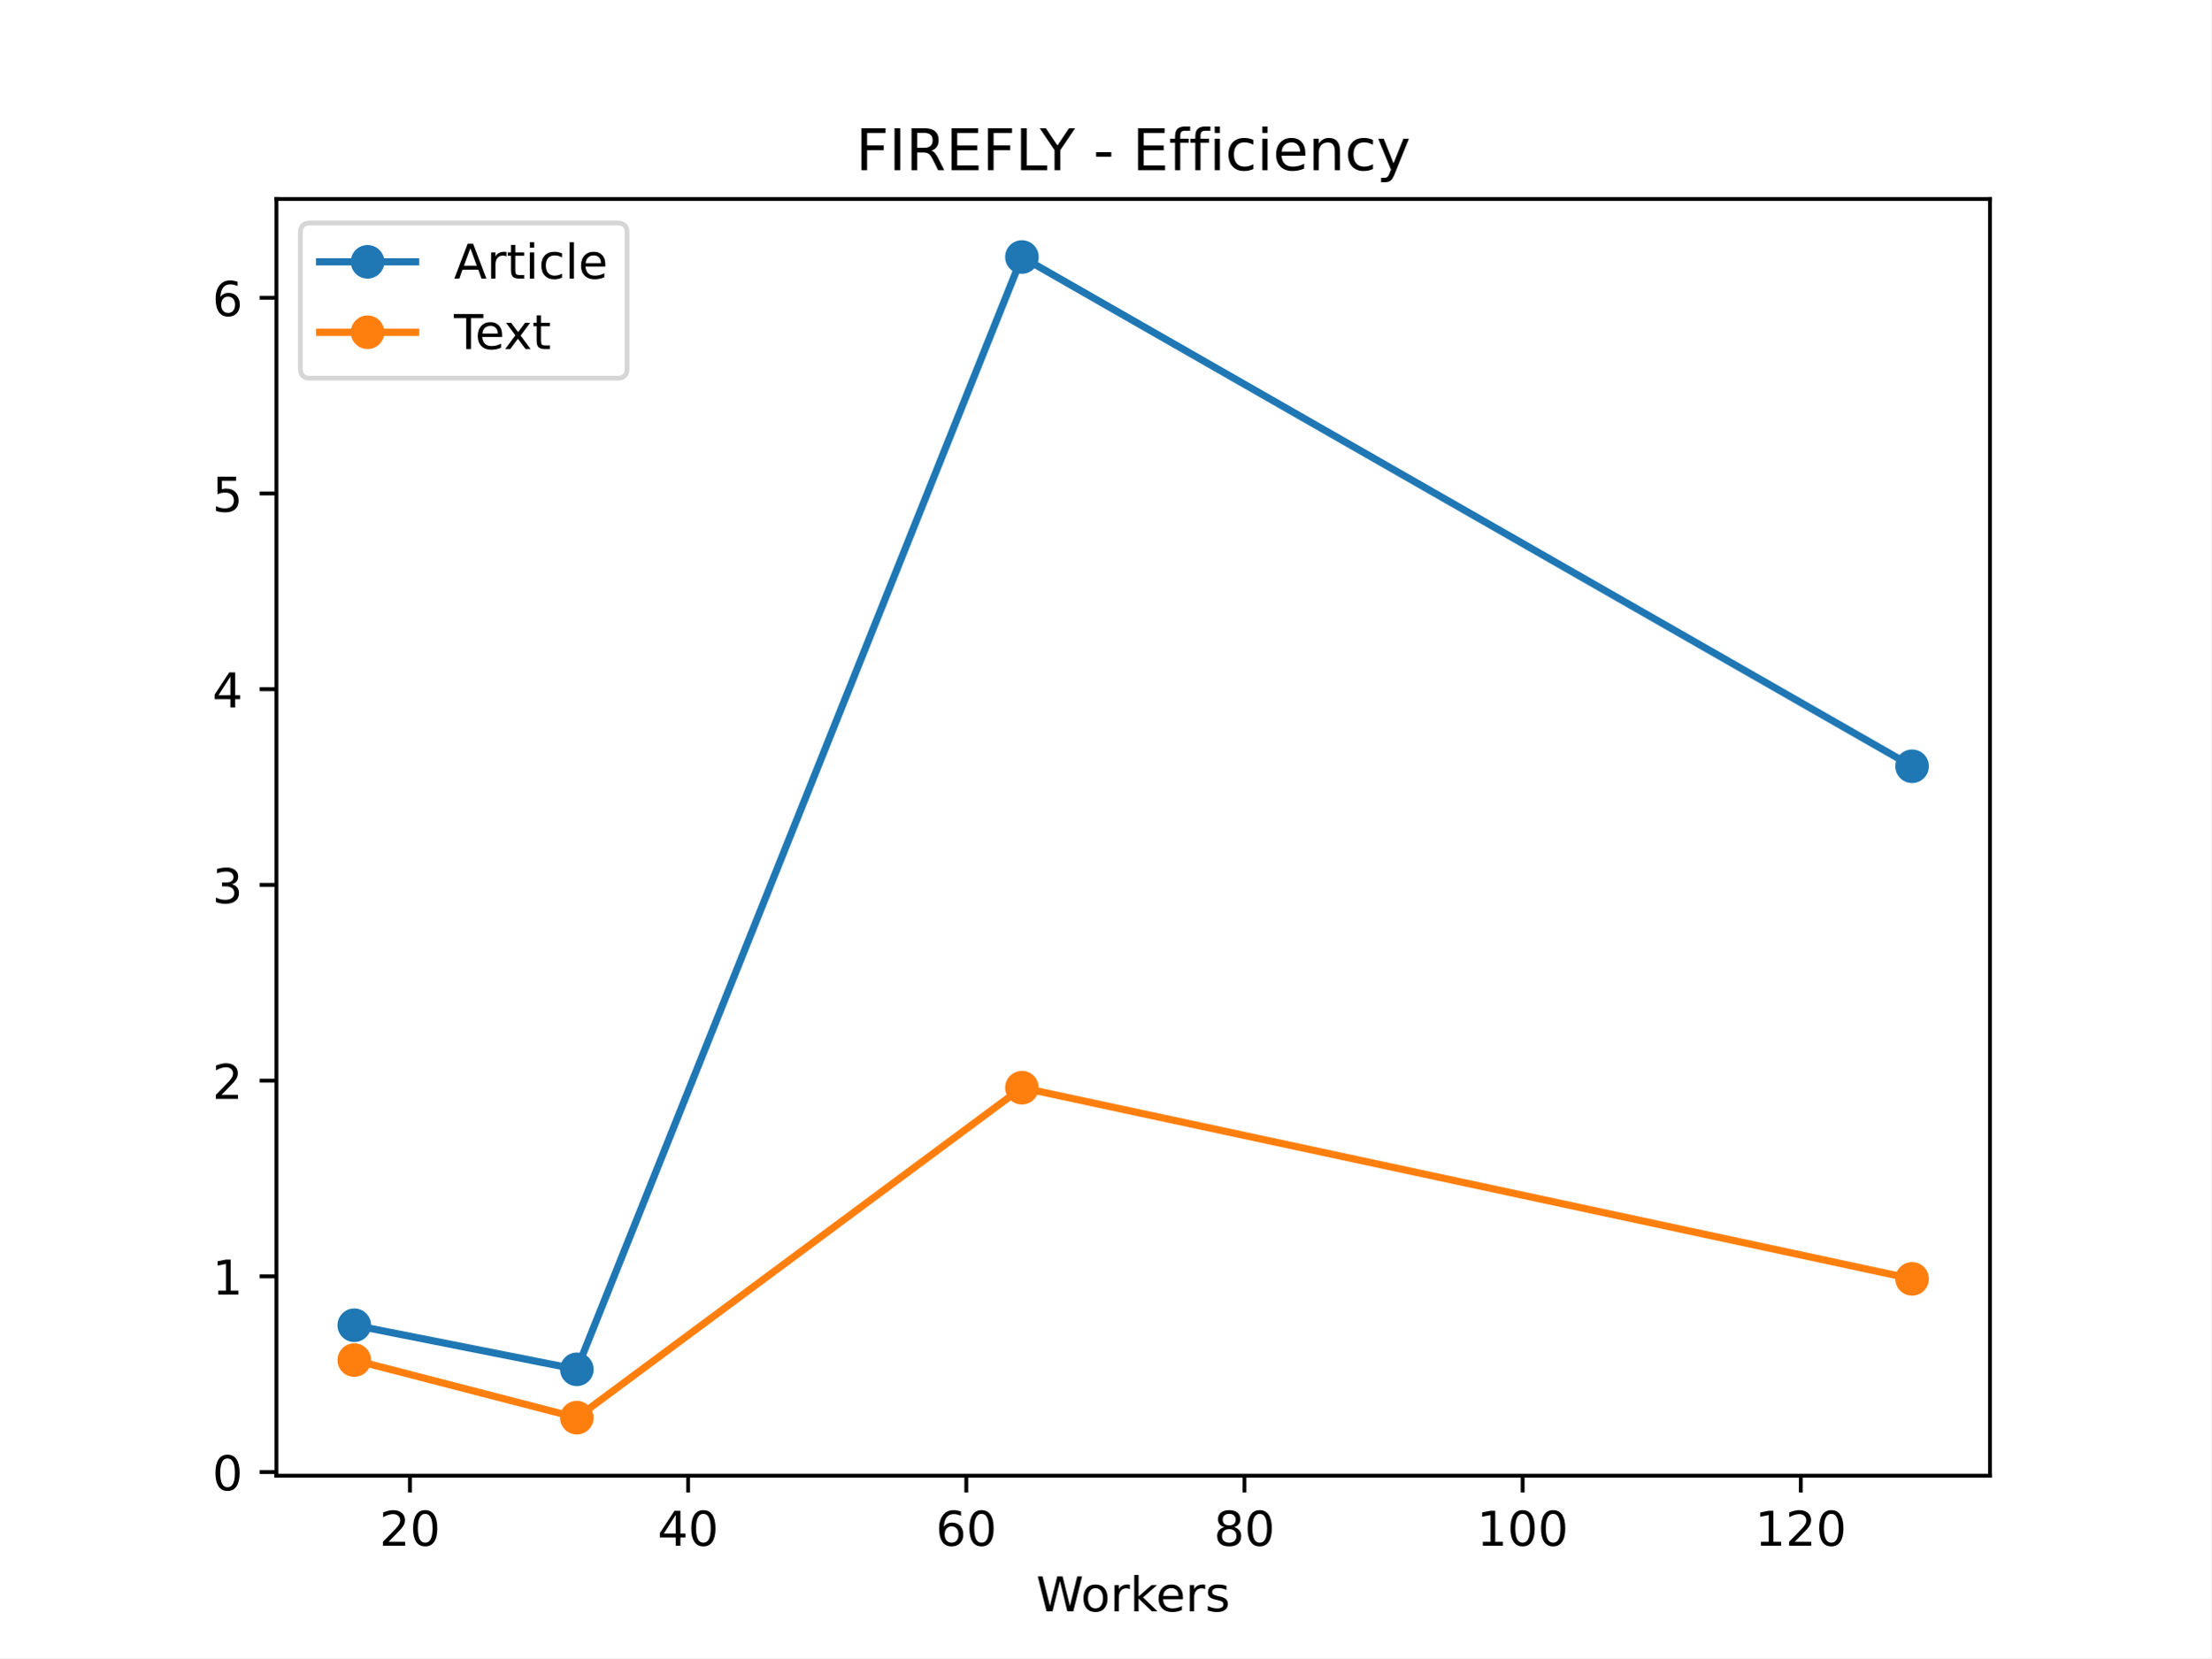
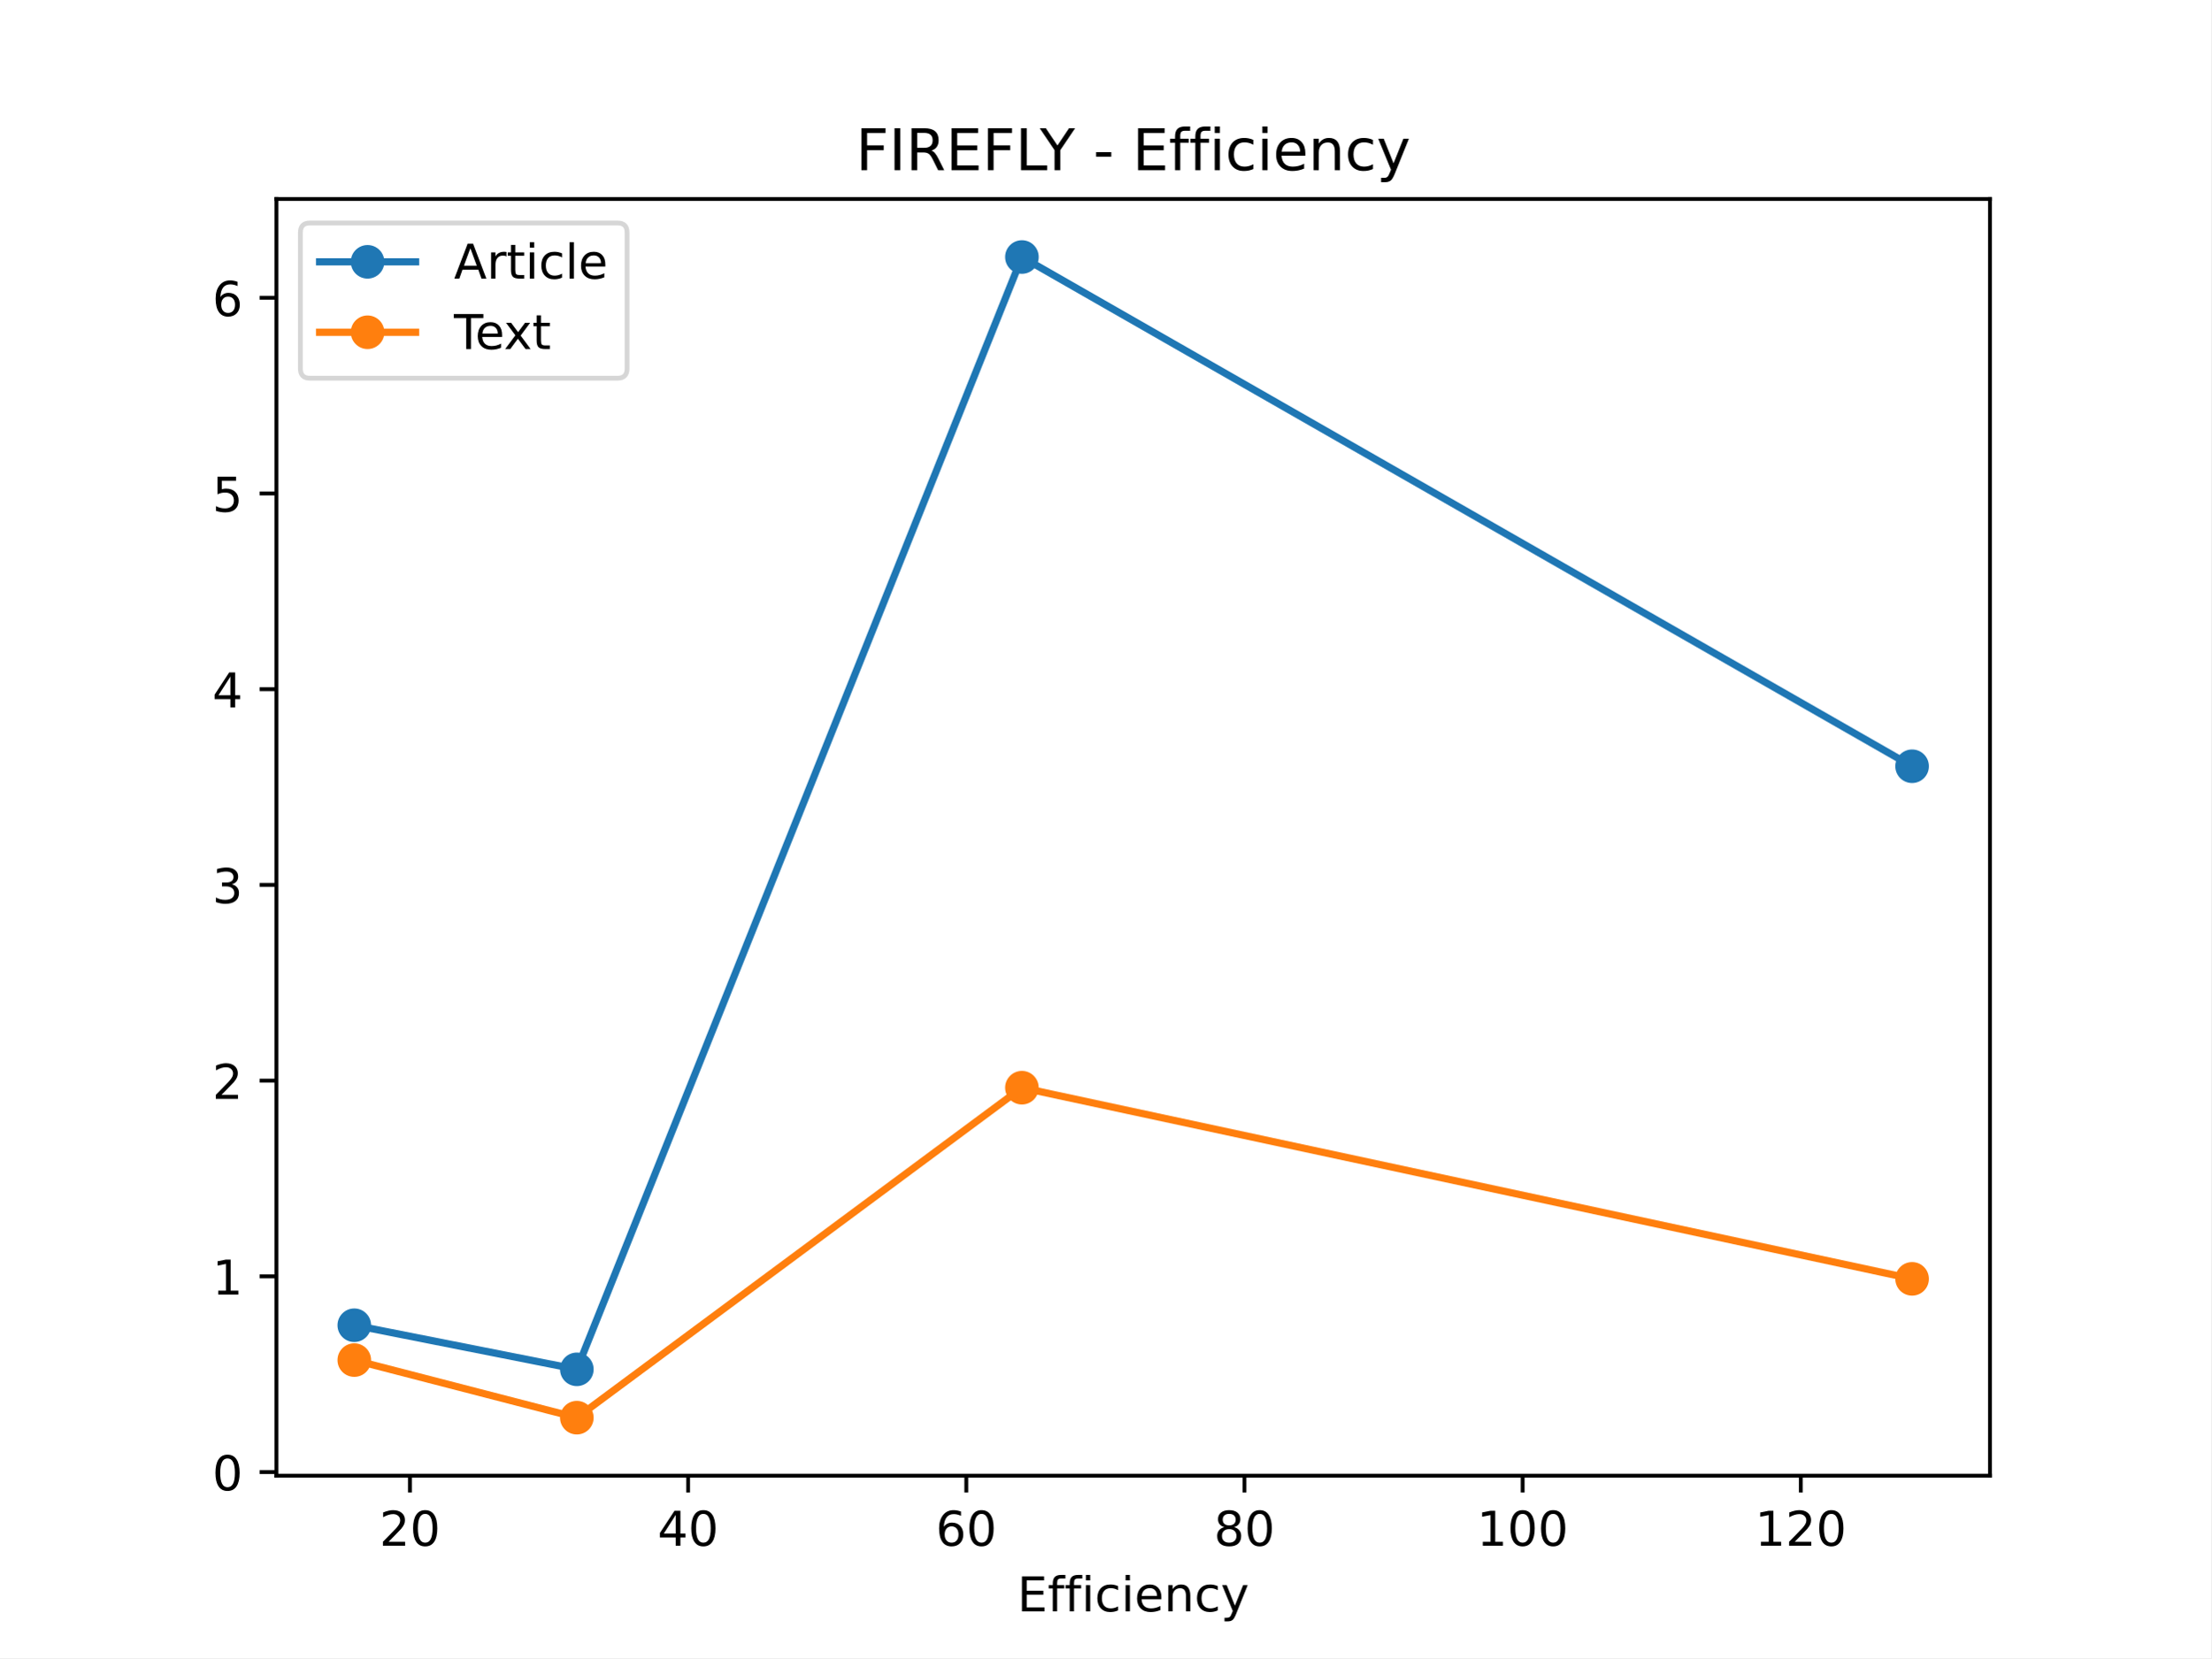
<svg xmlns="http://www.w3.org/2000/svg" xmlns:xlink="http://www.w3.org/1999/xlink" width="460.8pt" height="345.6pt" viewBox="0 0 460.8 345.6" version="1.1">
  <defs>
    <style type="text/css">*{stroke-linejoin: round; stroke-linecap: butt}</style>
  </defs>
  <g id="figure_1">
    <g id="patch_1">
      <path d="M 0 345.6  L 460.8 345.6  L 460.8 0  L 0 0  z " style="fill: #ffffff" />
    </g>
    <g id="axes_1">
      <g id="patch_2">
        <path d="M 57.6 307.584  L 414.72 307.584  L 414.72 41.472  L 57.6 41.472  z " style="fill: #ffffff" />
      </g>
      <g id="matplotlib.axis_1">
        <g id="xtick_1">
          <g id="line2d_1">
            <defs>
-               <path id="m40995bc23e" d="M 0 0  L 0 3.5  " style="stroke: #000000; stroke-width: 0.8" />
-             </defs>
-             <g>
-               <use xlink:href="#m40995bc23e" x="85.428" y="307.584" style="stroke: #000000; stroke-width: 0.8" />
+               <path id="mc3dbc6069d" d="M 0 0  L 0 3.5  " style="stroke: #000000; stroke-width: 0.8" />
+             </defs>
+             <g>
+               <use xlink:href="#mc3dbc6069d" x="85.428" y="307.584" style="stroke: #000000; stroke-width: 0.8" />
            </g>
          </g>
          <g id="text_1">
            <g transform="translate(79.06503 322.1824) scale(0.1 -0.1)">
              <defs>
                <path id="DejaVuSans-32" d="M 1228 531  L 3431 531  L 3431 0  L 469 0  L 469 531  Q 828 903 1448 1529  Q 2069 2156 2228 2338  Q 2531 2678 2651 2914  Q 2772 3150 2772 3378  Q 2772 3750 2511 3984  Q 2250 4219 1831 4219  Q 1534 4219 1204 4116  Q 875 4013 500 3803  L 500 4441  Q 881 4594 1212 4672  Q 1544 4750 1819 4750  Q 2544 4750 2975 4387  Q 3406 4025 3406 3419  Q 3406 3131 3298 2873  Q 3191 2616 2906 2266  Q 2828 2175 2409 1742  Q 1991 1309 1228 531  z " transform="scale(0.015625)" />
                <path id="DejaVuSans-30" d="M 2034 4250  Q 1547 4250 1301 3770  Q 1056 3291 1056 2328  Q 1056 1369 1301 889  Q 1547 409 2034 409  Q 2525 409 2770 889  Q 3016 1369 3016 2328  Q 3016 3291 2770 3770  Q 2525 4250 2034 4250  z M 2034 4750  Q 2819 4750 3233 4129  Q 3647 3509 3647 2328  Q 3647 1150 3233 529  Q 2819 -91 2034 -91  Q 1250 -91 836 529  Q 422 1150 422 2328  Q 422 3509 836 4129  Q 1250 4750 2034 4750  z " transform="scale(0.015625)" />
              </defs>
              <use xlink:href="#DejaVuSans-32" />
              <use xlink:href="#DejaVuSans-30" x="63.623" />
            </g>
          </g>
        </g>
        <g id="xtick_2">
          <g id="line2d_2">
            <g>
-               <use xlink:href="#m40995bc23e" x="143.402" y="307.584" style="stroke: #000000; stroke-width: 0.8" />
+               <use xlink:href="#mc3dbc6069d" x="143.402" y="307.584" style="stroke: #000000; stroke-width: 0.8" />
            </g>
          </g>
          <g id="text_2">
            <g transform="translate(137.0391 322.1824) scale(0.1 -0.1)">
              <defs>
                <path id="DejaVuSans-34" d="M 2419 4116  L 825 1625  L 2419 1625  L 2419 4116  z M 2253 4666  L 3047 4666  L 3047 1625  L 3713 1625  L 3713 1100  L 3047 1100  L 3047 0  L 2419 0  L 2419 1100  L 313 1100  L 313 1709  L 2253 4666  z " transform="scale(0.015625)" />
              </defs>
              <use xlink:href="#DejaVuSans-34" />
              <use xlink:href="#DejaVuSans-30" x="63.623" />
            </g>
          </g>
        </g>
        <g id="xtick_3">
          <g id="line2d_3">
            <g>
-               <use xlink:href="#m40995bc23e" x="201.376" y="307.584" style="stroke: #000000; stroke-width: 0.8" />
+               <use xlink:href="#mc3dbc6069d" x="201.376" y="307.584" style="stroke: #000000; stroke-width: 0.8" />
            </g>
          </g>
          <g id="text_3">
            <g transform="translate(195.0131 322.1824) scale(0.1 -0.1)">
              <defs>
                <path id="DejaVuSans-36" d="M 2113 2584  Q 1688 2584 1439 2293  Q 1191 2003 1191 1497  Q 1191 994 1439 701  Q 1688 409 2113 409  Q 2538 409 2786 701  Q 3034 994 3034 1497  Q 3034 2003 2786 2293  Q 2538 2584 2113 2584  z M 3366 4563  L 3366 3988  Q 3128 4100 2886 4159  Q 2644 4219 2406 4219  Q 1781 4219 1451 3797  Q 1122 3375 1075 2522  Q 1259 2794 1537 2939  Q 1816 3084 2150 3084  Q 2853 3084 3261 2657  Q 3669 2231 3669 1497  Q 3669 778 3244 343  Q 2819 -91 2113 -91  Q 1303 -91 875 529  Q 447 1150 447 2328  Q 447 3434 972 4092  Q 1497 4750 2381 4750  Q 2619 4750 2861 4703  Q 3103 4656 3366 4563  z " transform="scale(0.015625)" />
              </defs>
              <use xlink:href="#DejaVuSans-36" />
              <use xlink:href="#DejaVuSans-30" x="63.623" />
            </g>
          </g>
        </g>
        <g id="xtick_4">
          <g id="line2d_4">
            <g>
-               <use xlink:href="#m40995bc23e" x="259.35" y="307.584" style="stroke: #000000; stroke-width: 0.8" />
+               <use xlink:href="#mc3dbc6069d" x="259.35" y="307.584" style="stroke: #000000; stroke-width: 0.8" />
            </g>
          </g>
          <g id="text_4">
            <g transform="translate(252.9871 322.1824) scale(0.1 -0.1)">
              <defs>
                <path id="DejaVuSans-38" d="M 2034 2216  Q 1584 2216 1326 1975  Q 1069 1734 1069 1313  Q 1069 891 1326 650  Q 1584 409 2034 409  Q 2484 409 2743 651  Q 3003 894 3003 1313  Q 3003 1734 2745 1975  Q 2488 2216 2034 2216  z M 1403 2484  Q 997 2584 770 2862  Q 544 3141 544 3541  Q 544 4100 942 4425  Q 1341 4750 2034 4750  Q 2731 4750 3128 4425  Q 3525 4100 3525 3541  Q 3525 3141 3298 2862  Q 3072 2584 2669 2484  Q 3125 2378 3379 2068  Q 3634 1759 3634 1313  Q 3634 634 3220 271  Q 2806 -91 2034 -91  Q 1263 -91 848 271  Q 434 634 434 1313  Q 434 1759 690 2068  Q 947 2378 1403 2484  z M 1172 3481  Q 1172 3119 1398 2916  Q 1625 2713 2034 2713  Q 2441 2713 2670 2916  Q 2900 3119 2900 3481  Q 2900 3844 2670 4047  Q 2441 4250 2034 4250  Q 1625 4250 1398 4047  Q 1172 3844 1172 3481  z " transform="scale(0.015625)" />
              </defs>
              <use xlink:href="#DejaVuSans-38" />
              <use xlink:href="#DejaVuSans-30" x="63.623" />
            </g>
          </g>
        </g>
        <g id="xtick_5">
          <g id="line2d_5">
            <g>
-               <use xlink:href="#m40995bc23e" x="317.324" y="307.584" style="stroke: #000000; stroke-width: 0.8" />
+               <use xlink:href="#mc3dbc6069d" x="317.324" y="307.584" style="stroke: #000000; stroke-width: 0.8" />
            </g>
          </g>
          <g id="text_5">
            <g transform="translate(307.7799 322.1824) scale(0.1 -0.1)">
              <defs>
                <path id="DejaVuSans-31" d="M 794 531  L 1825 531  L 1825 4091  L 703 3866  L 703 4441  L 1819 4666  L 2450 4666  L 2450 531  L 3481 531  L 3481 0  L 794 0  L 794 531  z " transform="scale(0.015625)" />
              </defs>
              <use xlink:href="#DejaVuSans-31" />
              <use xlink:href="#DejaVuSans-30" x="63.623" />
              <use xlink:href="#DejaVuSans-30" x="127.246" />
            </g>
          </g>
        </g>
        <g id="xtick_6">
          <g id="line2d_6">
            <g>
-               <use xlink:href="#m40995bc23e" x="375.298" y="307.584" style="stroke: #000000; stroke-width: 0.8" />
+               <use xlink:href="#mc3dbc6069d" x="375.298" y="307.584" style="stroke: #000000; stroke-width: 0.8" />
            </g>
          </g>
          <g id="text_6">
            <g transform="translate(365.7539 322.1824) scale(0.1 -0.1)">
              <use xlink:href="#DejaVuSans-31" />
              <use xlink:href="#DejaVuSans-32" x="63.623" />
              <use xlink:href="#DejaVuSans-30" x="127.246" />
            </g>
          </g>
        </g>
        <g id="text_7">
-           <g transform="translate(215.9444 335.8606) scale(0.1 -0.1)">
-             <defs>
-               <path id="DejaVuSans-57" d="M 213 4666  L 850 4666  L 1831 722  L 2809 4666  L 3519 4666  L 4500 722  L 5478 4666  L 6119 4666  L 4947 0  L 4153 0  L 3169 4050  L 2175 0  L 1381 0  L 213 4666  z " transform="scale(0.015625)" />
-               <path id="DejaVuSans-6f" d="M 1959 3097  Q 1497 3097 1228 2736  Q 959 2375 959 1747  Q 959 1119 1226 758  Q 1494 397 1959 397  Q 2419 397 2687 759  Q 2956 1122 2956 1747  Q 2956 2369 2687 2733  Q 2419 3097 1959 3097  z M 1959 3584  Q 2709 3584 3137 3096  Q 3566 2609 3566 1747  Q 3566 888 3137 398  Q 2709 -91 1959 -91  Q 1206 -91 779 398  Q 353 888 353 1747  Q 353 2609 779 3096  Q 1206 3584 1959 3584  z " transform="scale(0.015625)" />
-               <path id="DejaVuSans-72" d="M 2631 2963  Q 2534 3019 2420 3045  Q 2306 3072 2169 3072  Q 1681 3072 1420 2755  Q 1159 2438 1159 1844  L 1159 0  L 581 0  L 581 3500  L 1159 3500  L 1159 2956  Q 1341 3275 1631 3429  Q 1922 3584 2338 3584  Q 2397 3584 2469 3576  Q 2541 3569 2628 3553  L 2631 2963  z " transform="scale(0.015625)" />
-               <path id="DejaVuSans-6b" d="M 581 4863  L 1159 4863  L 1159 1991  L 2875 3500  L 3609 3500  L 1753 1863  L 3688 0  L 2938 0  L 1159 1709  L 1159 0  L 581 0  L 581 4863  z " transform="scale(0.015625)" />
+           <g transform="translate(211.9991 335.8606) scale(0.1 -0.1)">
+             <defs>
+               <path id="DejaVuSans-45" d="M 628 4666  L 3578 4666  L 3578 4134  L 1259 4134  L 1259 2753  L 3481 2753  L 3481 2222  L 1259 2222  L 1259 531  L 3634 531  L 3634 0  L 628 0  L 628 4666  z " transform="scale(0.015625)" />
+               <path id="DejaVuSans-66" d="M 2375 4863  L 2375 4384  L 1825 4384  Q 1516 4384 1395 4259  Q 1275 4134 1275 3809  L 1275 3500  L 2222 3500  L 2222 3053  L 1275 3053  L 1275 0  L 697 0  L 697 3053  L 147 3053  L 147 3500  L 697 3500  L 697 3744  Q 697 4328 969 4595  Q 1241 4863 1831 4863  L 2375 4863  z " transform="scale(0.015625)" />
+               <path id="DejaVuSans-69" d="M 603 3500  L 1178 3500  L 1178 0  L 603 0  L 603 3500  z M 603 4863  L 1178 4863  L 1178 4134  L 603 4134  L 603 4863  z " transform="scale(0.015625)" />
+               <path id="DejaVuSans-63" d="M 3122 3366  L 3122 2828  Q 2878 2963 2633 3030  Q 2388 3097 2138 3097  Q 1578 3097 1268 2742  Q 959 2388 959 1747  Q 959 1106 1268 751  Q 1578 397 2138 397  Q 2388 397 2633 464  Q 2878 531 3122 666  L 3122 134  Q 2881 22 2623 -34  Q 2366 -91 2075 -91  Q 1284 -91 818 406  Q 353 903 353 1747  Q 353 2603 823 3093  Q 1294 3584 2113 3584  Q 2378 3584 2631 3529  Q 2884 3475 3122 3366  z " transform="scale(0.015625)" />
              <path id="DejaVuSans-65" d="M 3597 1894  L 3597 1613  L 953 1613  Q 991 1019 1311 708  Q 1631 397 2203 397  Q 2534 397 2845 478  Q 3156 559 3463 722  L 3463 178  Q 3153 47 2828 -22  Q 2503 -91 2169 -91  Q 1331 -91 842 396  Q 353 884 353 1716  Q 353 2575 817 3079  Q 1281 3584 2069 3584  Q 2775 3584 3186 3129  Q 3597 2675 3597 1894  z M 3022 2063  Q 3016 2534 2758 2815  Q 2500 3097 2075 3097  Q 1594 3097 1305 2825  Q 1016 2553 972 2059  L 3022 2063  z " transform="scale(0.015625)" />
-               <path id="DejaVuSans-73" d="M 2834 3397  L 2834 2853  Q 2591 2978 2328 3040  Q 2066 3103 1784 3103  Q 1356 3103 1142 2972  Q 928 2841 928 2578  Q 928 2378 1081 2264  Q 1234 2150 1697 2047  L 1894 2003  Q 2506 1872 2764 1633  Q 3022 1394 3022 966  Q 3022 478 2636 193  Q 2250 -91 1575 -91  Q 1294 -91 989 -36  Q 684 19 347 128  L 347 722  Q 666 556 975 473  Q 1284 391 1588 391  Q 1994 391 2212 530  Q 2431 669 2431 922  Q 2431 1156 2273 1281  Q 2116 1406 1581 1522  L 1381 1569  Q 847 1681 609 1914  Q 372 2147 372 2553  Q 372 3047 722 3315  Q 1072 3584 1716 3584  Q 2034 3584 2315 3537  Q 2597 3491 2834 3397  z " transform="scale(0.015625)" />
-             </defs>
-             <use xlink:href="#DejaVuSans-57" />
-             <use xlink:href="#DejaVuSans-6f" x="93.002" />
-             <use xlink:href="#DejaVuSans-72" x="154.184" />
-             <use xlink:href="#DejaVuSans-6b" x="195.297" />
-             <use xlink:href="#DejaVuSans-65" x="249.582" />
-             <use xlink:href="#DejaVuSans-72" x="311.105" />
-             <use xlink:href="#DejaVuSans-73" x="352.219" />
+               <path id="DejaVuSans-6e" d="M 3513 2113  L 3513 0  L 2938 0  L 2938 2094  Q 2938 2591 2744 2837  Q 2550 3084 2163 3084  Q 1697 3084 1428 2787  Q 1159 2491 1159 1978  L 1159 0  L 581 0  L 581 3500  L 1159 3500  L 1159 2956  Q 1366 3272 1645 3428  Q 1925 3584 2291 3584  Q 2894 3584 3203 3211  Q 3513 2838 3513 2113  z " transform="scale(0.015625)" />
+               <path id="DejaVuSans-79" d="M 2059 -325  Q 1816 -950 1584 -1140  Q 1353 -1331 966 -1331  L 506 -1331  L 506 -850  L 844 -850  Q 1081 -850 1212 -737  Q 1344 -625 1503 -206  L 1606 56  L 191 3500  L 800 3500  L 1894 763  L 2988 3500  L 3597 3500  L 2059 -325  z " transform="scale(0.015625)" />
+             </defs>
+             <use xlink:href="#DejaVuSans-45" />
+             <use xlink:href="#DejaVuSans-66" x="63.184" />
+             <use xlink:href="#DejaVuSans-66" x="98.389" />
+             <use xlink:href="#DejaVuSans-69" x="133.594" />
+             <use xlink:href="#DejaVuSans-63" x="161.377" />
+             <use xlink:href="#DejaVuSans-69" x="216.357" />
+             <use xlink:href="#DejaVuSans-65" x="244.141" />
+             <use xlink:href="#DejaVuSans-6e" x="305.664" />
+             <use xlink:href="#DejaVuSans-63" x="369.043" />
+             <use xlink:href="#DejaVuSans-79" x="424.023" />
          </g>
        </g>
      </g>
      <g id="matplotlib.axis_2">
        <g id="ytick_1">
          <g id="line2d_7">
            <defs>
-               <path id="me5c7a41913" d="M 0 0  L -3.5 0  " style="stroke: #000000; stroke-width: 0.8" />
-             </defs>
-             <g>
-               <use xlink:href="#me5c7a41913" x="57.6" y="306.829" style="stroke: #000000; stroke-width: 0.8" />
+               <path id="md6a5ec5c00" d="M 0 0  L -3.5 0  " style="stroke: #000000; stroke-width: 0.8" />
+             </defs>
+             <g>
+               <use xlink:href="#md6a5ec5c00" x="57.6" y="306.829" style="stroke: #000000; stroke-width: 0.8" />
            </g>
          </g>
          <g id="text_8">
            <g transform="translate(44.2375 310.6283) scale(0.1 -0.1)">
              <use xlink:href="#DejaVuSans-30" />
            </g>
          </g>
        </g>
        <g id="ytick_2">
          <g id="line2d_8">
            <g>
-               <use xlink:href="#me5c7a41913" x="57.6" y="266.034" style="stroke: #000000; stroke-width: 0.8" />
+               <use xlink:href="#md6a5ec5c00" x="57.6" y="266.034" style="stroke: #000000; stroke-width: 0.8" />
            </g>
          </g>
          <g id="text_9">
            <g transform="translate(44.2375 269.8327) scale(0.1 -0.1)">
              <use xlink:href="#DejaVuSans-31" />
            </g>
          </g>
        </g>
        <g id="ytick_3">
          <g id="line2d_9">
            <g>
-               <use xlink:href="#me5c7a41913" x="57.6" y="225.238" style="stroke: #000000; stroke-width: 0.8" />
+               <use xlink:href="#md6a5ec5c00" x="57.6" y="225.238" style="stroke: #000000; stroke-width: 0.8" />
            </g>
          </g>
          <g id="text_10">
            <g transform="translate(44.2375 229.0372) scale(0.1 -0.1)">
              <use xlink:href="#DejaVuSans-32" />
            </g>
          </g>
        </g>
        <g id="ytick_4">
          <g id="line2d_10">
            <g>
-               <use xlink:href="#me5c7a41913" x="57.6" y="184.442" style="stroke: #000000; stroke-width: 0.8" />
+               <use xlink:href="#md6a5ec5c00" x="57.6" y="184.442" style="stroke: #000000; stroke-width: 0.8" />
            </g>
          </g>
          <g id="text_11">
            <g transform="translate(44.2375 188.2417) scale(0.1 -0.1)">
              <defs>
                <path id="DejaVuSans-33" d="M 2597 2516  Q 3050 2419 3304 2112  Q 3559 1806 3559 1356  Q 3559 666 3084 287  Q 2609 -91 1734 -91  Q 1441 -91 1130 -33  Q 819 25 488 141  L 488 750  Q 750 597 1062 519  Q 1375 441 1716 441  Q 2309 441 2620 675  Q 2931 909 2931 1356  Q 2931 1769 2642 2001  Q 2353 2234 1838 2234  L 1294 2234  L 1294 2753  L 1863 2753  Q 2328 2753 2575 2939  Q 2822 3125 2822 3475  Q 2822 3834 2567 4026  Q 2313 4219 1838 4219  Q 1578 4219 1281 4162  Q 984 4106 628 3988  L 628 4550  Q 988 4650 1302 4700  Q 1616 4750 1894 4750  Q 2613 4750 3031 4423  Q 3450 4097 3450 3541  Q 3450 3153 3228 2886  Q 3006 2619 2597 2516  z " transform="scale(0.015625)" />
              </defs>
              <use xlink:href="#DejaVuSans-33" />
            </g>
          </g>
        </g>
        <g id="ytick_5">
          <g id="line2d_11">
            <g>
-               <use xlink:href="#me5c7a41913" x="57.6" y="143.647" style="stroke: #000000; stroke-width: 0.8" />
+               <use xlink:href="#md6a5ec5c00" x="57.6" y="143.647" style="stroke: #000000; stroke-width: 0.8" />
            </g>
          </g>
          <g id="text_12">
            <g transform="translate(44.2375 147.4461) scale(0.1 -0.1)">
              <use xlink:href="#DejaVuSans-34" />
            </g>
          </g>
        </g>
        <g id="ytick_6">
          <g id="line2d_12">
            <g>
-               <use xlink:href="#me5c7a41913" x="57.6" y="102.851" style="stroke: #000000; stroke-width: 0.8" />
+               <use xlink:href="#md6a5ec5c00" x="57.6" y="102.851" style="stroke: #000000; stroke-width: 0.8" />
            </g>
          </g>
          <g id="text_13">
            <g transform="translate(44.2375 106.6506) scale(0.1 -0.1)">
              <defs>
                <path id="DejaVuSans-35" d="M 691 4666  L 3169 4666  L 3169 4134  L 1269 4134  L 1269 2991  Q 1406 3038 1543 3061  Q 1681 3084 1819 3084  Q 2600 3084 3056 2656  Q 3513 2228 3513 1497  Q 3513 744 3044 326  Q 2575 -91 1722 -91  Q 1428 -91 1123 -41  Q 819 9 494 109  L 494 744  Q 775 591 1075 516  Q 1375 441 1709 441  Q 2250 441 2565 725  Q 2881 1009 2881 1497  Q 2881 1984 2565 2268  Q 2250 2553 1709 2553  Q 1456 2553 1204 2497  Q 953 2441 691 2322  L 691 4666  z " transform="scale(0.015625)" />
              </defs>
              <use xlink:href="#DejaVuSans-35" />
            </g>
          </g>
        </g>
        <g id="ytick_7">
          <g id="line2d_13">
            <g>
-               <use xlink:href="#me5c7a41913" x="57.6" y="62.056" style="stroke: #000000; stroke-width: 0.8" />
+               <use xlink:href="#md6a5ec5c00" x="57.6" y="62.056" style="stroke: #000000; stroke-width: 0.8" />
            </g>
          </g>
          <g id="text_14">
            <g transform="translate(44.2375 65.85507) scale(0.1 -0.1)">
              <use xlink:href="#DejaVuSans-36" />
            </g>
          </g>
        </g>
      </g>
      <g id="line2d_14">
-         <path d="M 73.833 276.222  L 120.212 285.414  L 212.97 53.568  L 398.487 159.71  " clip-path="url(#p3e16bedac4)" style="fill: none; stroke: #1f77b4; stroke-width: 1.5; stroke-linecap: square" />
+         <path d="M 73.833 276.222  L 120.212 285.414  L 212.97 53.568  L 398.487 159.71  " clip-path="url(#p2c6c94b40a)" style="fill: none; stroke: #1f77b4; stroke-width: 1.5; stroke-linecap: square" />
        <defs>
-           <path id="ma240a552f7" d="M 0 3  C 0.796 3 1.559 2.684 2.121 2.121  C 2.684 1.559 3 0.796 3 0  C 3 -0.796 2.684 -1.559 2.121 -2.121  C 1.559 -2.684 0.796 -3 0 -3  C -0.796 -3 -1.559 -2.684 -2.121 -2.121  C -2.684 -1.559 -3 -0.796 -3 0  C -3 0.796 -2.684 1.559 -2.121 2.121  C -1.559 2.684 -0.796 3 0 3  z " style="stroke: #1f77b4" />
+           <path id="m2939760947" d="M 0 3  C 0.796 3 1.559 2.684 2.121 2.121  C 2.684 1.559 3 0.796 3 0  C 3 -0.796 2.684 -1.559 2.121 -2.121  C 1.559 -2.684 0.796 -3 0 -3  C -0.796 -3 -1.559 -2.684 -2.121 -2.121  C -2.684 -1.559 -3 -0.796 -3 0  C -3 0.796 -2.684 1.559 -2.121 2.121  C -1.559 2.684 -0.796 3 0 3  z " style="stroke: #1f77b4" />
        </defs>
-         <g clip-path="url(#p3e16bedac4)">
-           <use xlink:href="#ma240a552f7" x="73.833" y="276.222" style="fill: #1f77b4; stroke: #1f77b4" />
-           <use xlink:href="#ma240a552f7" x="120.212" y="285.414" style="fill: #1f77b4; stroke: #1f77b4" />
-           <use xlink:href="#ma240a552f7" x="212.97" y="53.568" style="fill: #1f77b4; stroke: #1f77b4" />
-           <use xlink:href="#ma240a552f7" x="398.487" y="159.71" style="fill: #1f77b4; stroke: #1f77b4" />
+         <g clip-path="url(#p2c6c94b40a)">
+           <use xlink:href="#m2939760947" x="73.833" y="276.222" style="fill: #1f77b4; stroke: #1f77b4" />
+           <use xlink:href="#m2939760947" x="120.212" y="285.414" style="fill: #1f77b4; stroke: #1f77b4" />
+           <use xlink:href="#m2939760947" x="212.97" y="53.568" style="fill: #1f77b4; stroke: #1f77b4" />
+           <use xlink:href="#m2939760947" x="398.487" y="159.71" style="fill: #1f77b4; stroke: #1f77b4" />
        </g>
      </g>
      <g id="line2d_15">
-         <path d="M 73.833 283.486  L 120.212 295.488  L 212.97 226.713  L 398.487 266.556  " clip-path="url(#p3e16bedac4)" style="fill: none; stroke: #ff7f0e; stroke-width: 1.5; stroke-linecap: square" />
+         <path d="M 73.833 283.486  L 120.212 295.488  L 212.97 226.713  L 398.487 266.556  " clip-path="url(#p2c6c94b40a)" style="fill: none; stroke: #ff7f0e; stroke-width: 1.5; stroke-linecap: square" />
        <defs>
-           <path id="m2bcb8fcf7e" d="M 0 3  C 0.796 3 1.559 2.684 2.121 2.121  C 2.684 1.559 3 0.796 3 0  C 3 -0.796 2.684 -1.559 2.121 -2.121  C 1.559 -2.684 0.796 -3 0 -3  C -0.796 -3 -1.559 -2.684 -2.121 -2.121  C -2.684 -1.559 -3 -0.796 -3 0  C -3 0.796 -2.684 1.559 -2.121 2.121  C -1.559 2.684 -0.796 3 0 3  z " style="stroke: #ff7f0e" />
+           <path id="m217703f62f" d="M 0 3  C 0.796 3 1.559 2.684 2.121 2.121  C 2.684 1.559 3 0.796 3 0  C 3 -0.796 2.684 -1.559 2.121 -2.121  C 1.559 -2.684 0.796 -3 0 -3  C -0.796 -3 -1.559 -2.684 -2.121 -2.121  C -2.684 -1.559 -3 -0.796 -3 0  C -3 0.796 -2.684 1.559 -2.121 2.121  C -1.559 2.684 -0.796 3 0 3  z " style="stroke: #ff7f0e" />
        </defs>
-         <g clip-path="url(#p3e16bedac4)">
-           <use xlink:href="#m2bcb8fcf7e" x="73.833" y="283.486" style="fill: #ff7f0e; stroke: #ff7f0e" />
-           <use xlink:href="#m2bcb8fcf7e" x="120.212" y="295.488" style="fill: #ff7f0e; stroke: #ff7f0e" />
-           <use xlink:href="#m2bcb8fcf7e" x="212.97" y="226.713" style="fill: #ff7f0e; stroke: #ff7f0e" />
-           <use xlink:href="#m2bcb8fcf7e" x="398.487" y="266.556" style="fill: #ff7f0e; stroke: #ff7f0e" />
+         <g clip-path="url(#p2c6c94b40a)">
+           <use xlink:href="#m217703f62f" x="73.833" y="283.486" style="fill: #ff7f0e; stroke: #ff7f0e" />
+           <use xlink:href="#m217703f62f" x="120.212" y="295.488" style="fill: #ff7f0e; stroke: #ff7f0e" />
+           <use xlink:href="#m217703f62f" x="212.97" y="226.713" style="fill: #ff7f0e; stroke: #ff7f0e" />
+           <use xlink:href="#m217703f62f" x="398.487" y="266.556" style="fill: #ff7f0e; stroke: #ff7f0e" />
        </g>
      </g>
      <g id="patch_3">
        <path d="M 57.6 307.584  L 57.6 41.472  " style="fill: none; stroke: #000000; stroke-width: 0.8; stroke-linejoin: miter; stroke-linecap: square" />
      </g>
      <g id="patch_4">
        <path d="M 414.72 307.584  L 414.72 41.472  " style="fill: none; stroke: #000000; stroke-width: 0.8; stroke-linejoin: miter; stroke-linecap: square" />
      </g>
      <g id="patch_5">
        <path d="M 57.6 307.584  L 414.72 307.584  " style="fill: none; stroke: #000000; stroke-width: 0.8; stroke-linejoin: miter; stroke-linecap: square" />
      </g>
      <g id="patch_6">
        <path d="M 57.6 41.472  L 414.72 41.472  " style="fill: none; stroke: #000000; stroke-width: 0.8; stroke-linejoin: miter; stroke-linecap: square" />
      </g>
      <g id="text_15">
        <g transform="translate(178.3434 35.472) scale(0.12 -0.12)">
          <defs>
            <path id="DejaVuSans-46" d="M 628 4666  L 3309 4666  L 3309 4134  L 1259 4134  L 1259 2759  L 3109 2759  L 3109 2228  L 1259 2228  L 1259 0  L 628 0  L 628 4666  z " transform="scale(0.015625)" />
            <path id="DejaVuSans-49" d="M 628 4666  L 1259 4666  L 1259 0  L 628 0  L 628 4666  z " transform="scale(0.015625)" />
            <path id="DejaVuSans-52" d="M 2841 2188  Q 3044 2119 3236 1894  Q 3428 1669 3622 1275  L 4263 0  L 3584 0  L 2988 1197  Q 2756 1666 2539 1819  Q 2322 1972 1947 1972  L 1259 1972  L 1259 0  L 628 0  L 628 4666  L 2053 4666  Q 2853 4666 3247 4331  Q 3641 3997 3641 3322  Q 3641 2881 3436 2590  Q 3231 2300 2841 2188  z M 1259 4147  L 1259 2491  L 2053 2491  Q 2509 2491 2742 2702  Q 2975 2913 2975 3322  Q 2975 3731 2742 3939  Q 2509 4147 2053 4147  L 1259 4147  z " transform="scale(0.015625)" />
-             <path id="DejaVuSans-45" d="M 628 4666  L 3578 4666  L 3578 4134  L 1259 4134  L 1259 2753  L 3481 2753  L 3481 2222  L 1259 2222  L 1259 531  L 3634 531  L 3634 0  L 628 0  L 628 4666  z " transform="scale(0.015625)" />
            <path id="DejaVuSans-4c" d="M 628 4666  L 1259 4666  L 1259 531  L 3531 531  L 3531 0  L 628 0  L 628 4666  z " transform="scale(0.015625)" />
            <path id="DejaVuSans-59" d="M -13 4666  L 666 4666  L 1959 2747  L 3244 4666  L 3922 4666  L 2272 2222  L 2272 0  L 1638 0  L 1638 2222  L -13 4666  z " transform="scale(0.015625)" />
            <path id="DejaVuSans-20" transform="scale(0.015625)" />
            <path id="DejaVuSans-2d" d="M 313 2009  L 1997 2009  L 1997 1497  L 313 1497  L 313 2009  z " transform="scale(0.015625)" />
-             <path id="DejaVuSans-66" d="M 2375 4863  L 2375 4384  L 1825 4384  Q 1516 4384 1395 4259  Q 1275 4134 1275 3809  L 1275 3500  L 2222 3500  L 2222 3053  L 1275 3053  L 1275 0  L 697 0  L 697 3053  L 147 3053  L 147 3500  L 697 3500  L 697 3744  Q 697 4328 969 4595  Q 1241 4863 1831 4863  L 2375 4863  z " transform="scale(0.015625)" />
-             <path id="DejaVuSans-69" d="M 603 3500  L 1178 3500  L 1178 0  L 603 0  L 603 3500  z M 603 4863  L 1178 4863  L 1178 4134  L 603 4134  L 603 4863  z " transform="scale(0.015625)" />
-             <path id="DejaVuSans-63" d="M 3122 3366  L 3122 2828  Q 2878 2963 2633 3030  Q 2388 3097 2138 3097  Q 1578 3097 1268 2742  Q 959 2388 959 1747  Q 959 1106 1268 751  Q 1578 397 2138 397  Q 2388 397 2633 464  Q 2878 531 3122 666  L 3122 134  Q 2881 22 2623 -34  Q 2366 -91 2075 -91  Q 1284 -91 818 406  Q 353 903 353 1747  Q 353 2603 823 3093  Q 1294 3584 2113 3584  Q 2378 3584 2631 3529  Q 2884 3475 3122 3366  z " transform="scale(0.015625)" />
-             <path id="DejaVuSans-6e" d="M 3513 2113  L 3513 0  L 2938 0  L 2938 2094  Q 2938 2591 2744 2837  Q 2550 3084 2163 3084  Q 1697 3084 1428 2787  Q 1159 2491 1159 1978  L 1159 0  L 581 0  L 581 3500  L 1159 3500  L 1159 2956  Q 1366 3272 1645 3428  Q 1925 3584 2291 3584  Q 2894 3584 3203 3211  Q 3513 2838 3513 2113  z " transform="scale(0.015625)" />
-             <path id="DejaVuSans-79" d="M 2059 -325  Q 1816 -950 1584 -1140  Q 1353 -1331 966 -1331  L 506 -1331  L 506 -850  L 844 -850  Q 1081 -850 1212 -737  Q 1344 -625 1503 -206  L 1606 56  L 191 3500  L 800 3500  L 1894 763  L 2988 3500  L 3597 3500  L 2059 -325  z " transform="scale(0.015625)" />
          </defs>
          <use xlink:href="#DejaVuSans-46" />
          <use xlink:href="#DejaVuSans-49" x="57.52" />
          <use xlink:href="#DejaVuSans-52" x="87.012" />
          <use xlink:href="#DejaVuSans-45" x="156.494" />
          <use xlink:href="#DejaVuSans-46" x="219.678" />
          <use xlink:href="#DejaVuSans-4c" x="277.197" />
          <use xlink:href="#DejaVuSans-59" x="319.66" />
          <use xlink:href="#DejaVuSans-20" x="380.744" />
          <use xlink:href="#DejaVuSans-2d" x="412.531" />
          <use xlink:href="#DejaVuSans-20" x="448.615" />
          <use xlink:href="#DejaVuSans-45" x="480.402" />
          <use xlink:href="#DejaVuSans-66" x="543.586" />
          <use xlink:href="#DejaVuSans-66" x="578.791" />
          <use xlink:href="#DejaVuSans-69" x="613.996" />
          <use xlink:href="#DejaVuSans-63" x="641.779" />
          <use xlink:href="#DejaVuSans-69" x="696.76" />
          <use xlink:href="#DejaVuSans-65" x="724.543" />
          <use xlink:href="#DejaVuSans-6e" x="786.066" />
          <use xlink:href="#DejaVuSans-63" x="849.445" />
          <use xlink:href="#DejaVuSans-79" x="904.426" />
        </g>
      </g>
      <g id="legend_1">
        <g id="patch_7">
          <path d="M 64.6 78.828  L 128.68 78.828  Q 130.68 78.828 130.68 76.828  L 130.68 48.472  Q 130.68 46.472 128.68 46.472  L 64.6 46.472  Q 62.6 46.472 62.6 48.472  L 62.6 76.828  Q 62.6 78.828 64.6 78.828  z " style="fill: #ffffff; opacity: 0.8; stroke: #cccccc; stroke-linejoin: miter" />
        </g>
        <g id="line2d_16">
          <path d="M 66.6 54.57  L 76.6 54.57  L 86.6 54.57  " style="fill: none; stroke: #1f77b4; stroke-width: 1.5; stroke-linecap: square" />
          <g>
-             <use xlink:href="#ma240a552f7" x="76.6" y="54.57" style="fill: #1f77b4; stroke: #1f77b4" />
+             <use xlink:href="#m2939760947" x="76.6" y="54.57" style="fill: #1f77b4; stroke: #1f77b4" />
          </g>
        </g>
        <g id="text_16">
          <g transform="translate(94.6 58.07044) scale(0.1 -0.1)">
            <defs>
              <path id="DejaVuSans-41" d="M 2188 4044  L 1331 1722  L 3047 1722  L 2188 4044  z M 1831 4666  L 2547 4666  L 4325 0  L 3669 0  L 3244 1197  L 1141 1197  L 716 0  L 50 0  L 1831 4666  z " transform="scale(0.015625)" />
+               <path id="DejaVuSans-72" d="M 2631 2963  Q 2534 3019 2420 3045  Q 2306 3072 2169 3072  Q 1681 3072 1420 2755  Q 1159 2438 1159 1844  L 1159 0  L 581 0  L 581 3500  L 1159 3500  L 1159 2956  Q 1341 3275 1631 3429  Q 1922 3584 2338 3584  Q 2397 3584 2469 3576  Q 2541 3569 2628 3553  L 2631 2963  z " transform="scale(0.015625)" />
              <path id="DejaVuSans-74" d="M 1172 4494  L 1172 3500  L 2356 3500  L 2356 3053  L 1172 3053  L 1172 1153  Q 1172 725 1289 603  Q 1406 481 1766 481  L 2356 481  L 2356 0  L 1766 0  Q 1100 0 847 248  Q 594 497 594 1153  L 594 3053  L 172 3053  L 172 3500  L 594 3500  L 594 4494  L 1172 4494  z " transform="scale(0.015625)" />
              <path id="DejaVuSans-6c" d="M 603 4863  L 1178 4863  L 1178 0  L 603 0  L 603 4863  z " transform="scale(0.015625)" />
            </defs>
            <use xlink:href="#DejaVuSans-41" />
            <use xlink:href="#DejaVuSans-72" x="68.408" />
            <use xlink:href="#DejaVuSans-74" x="109.521" />
            <use xlink:href="#DejaVuSans-69" x="148.73" />
            <use xlink:href="#DejaVuSans-63" x="176.514" />
            <use xlink:href="#DejaVuSans-6c" x="231.494" />
            <use xlink:href="#DejaVuSans-65" x="259.277" />
          </g>
        </g>
        <g id="line2d_17">
          <path d="M 66.6 69.249  L 76.6 69.249  L 86.6 69.249  " style="fill: none; stroke: #ff7f0e; stroke-width: 1.5; stroke-linecap: square" />
          <g>
-             <use xlink:href="#m2bcb8fcf7e" x="76.6" y="69.249" style="fill: #ff7f0e; stroke: #ff7f0e" />
+             <use xlink:href="#m217703f62f" x="76.6" y="69.249" style="fill: #ff7f0e; stroke: #ff7f0e" />
          </g>
        </g>
        <g id="text_17">
          <g transform="translate(94.6 72.74856) scale(0.1 -0.1)">
            <defs>
              <path id="DejaVuSans-54" d="M -19 4666  L 3928 4666  L 3928 4134  L 2272 4134  L 2272 0  L 1638 0  L 1638 4134  L -19 4134  L -19 4666  z " transform="scale(0.015625)" />
              <path id="DejaVuSans-78" d="M 3513 3500  L 2247 1797  L 3578 0  L 2900 0  L 1881 1375  L 863 0  L 184 0  L 1544 1831  L 300 3500  L 978 3500  L 1906 2253  L 2834 3500  L 3513 3500  z " transform="scale(0.015625)" />
            </defs>
            <use xlink:href="#DejaVuSans-54" />
            <use xlink:href="#DejaVuSans-65" x="44.084" />
            <use xlink:href="#DejaVuSans-78" x="103.857" />
            <use xlink:href="#DejaVuSans-74" x="163.037" />
          </g>
        </g>
      </g>
    </g>
  </g>
  <defs>
-     <clipPath id="p3e16bedac4">
+     <clipPath id="p2c6c94b40a">
      <rect x="57.6" y="41.472" width="357.12" height="266.112" />
    </clipPath>
  </defs>
</svg>
